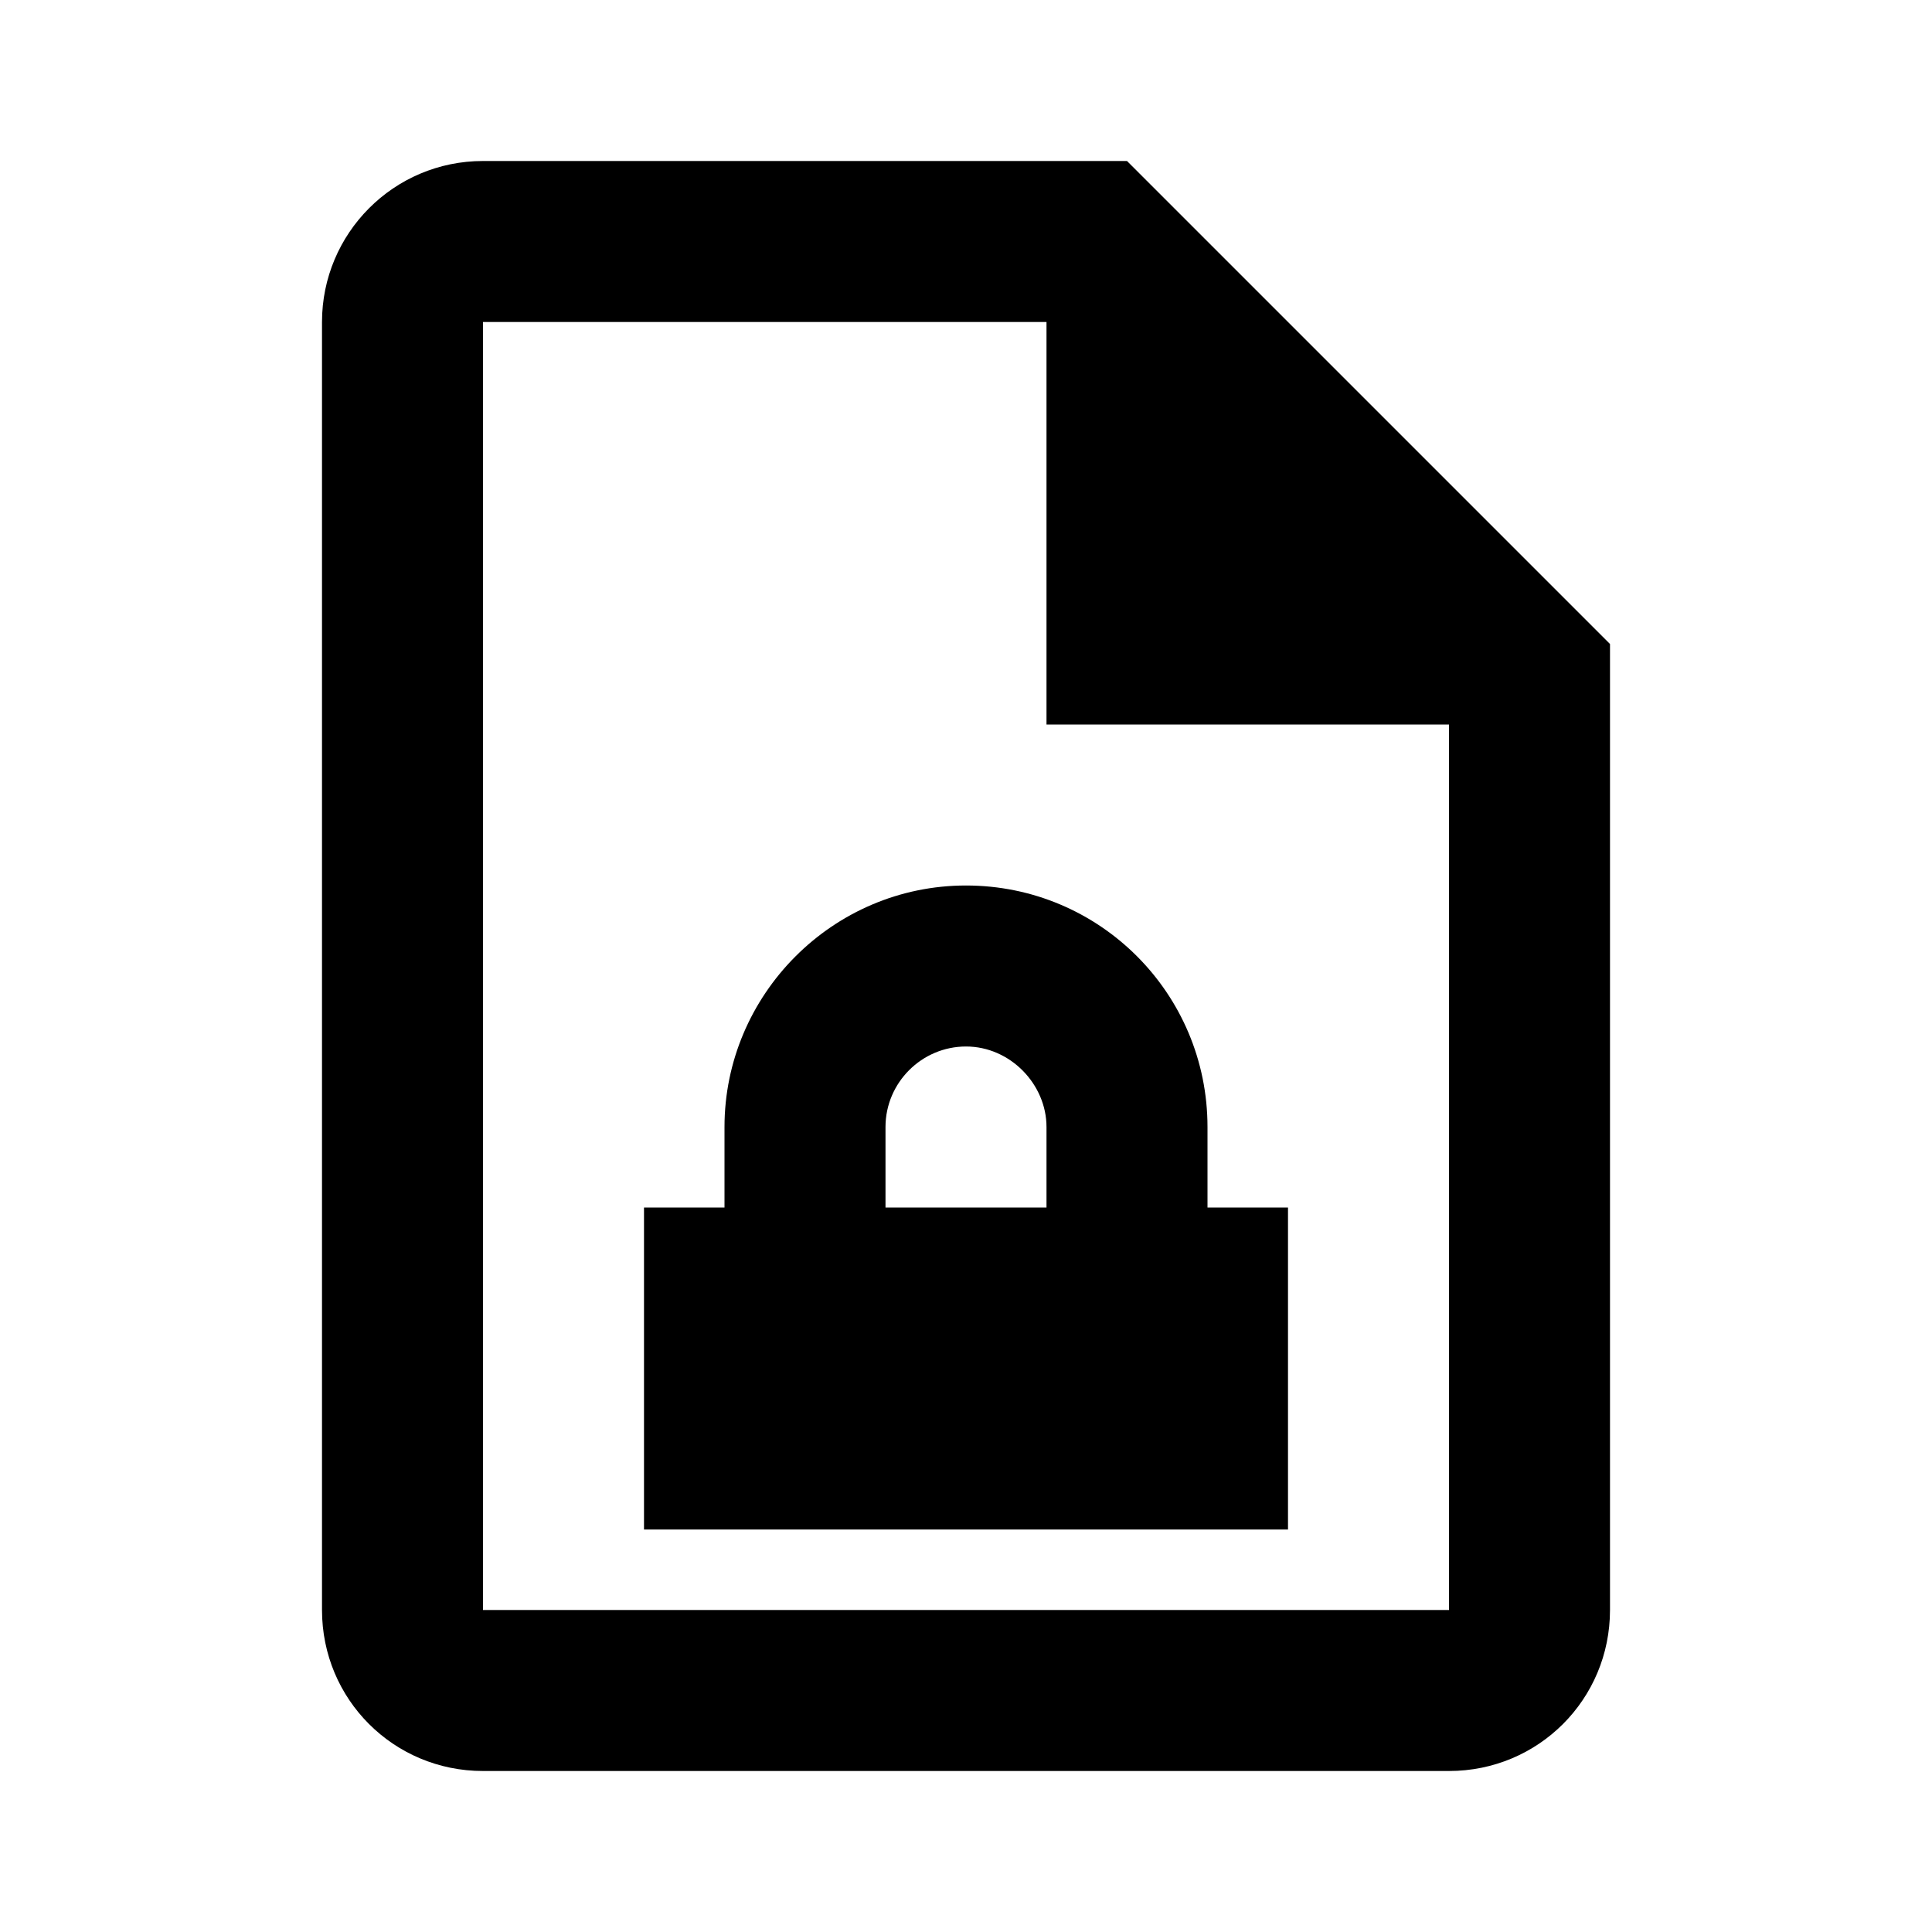
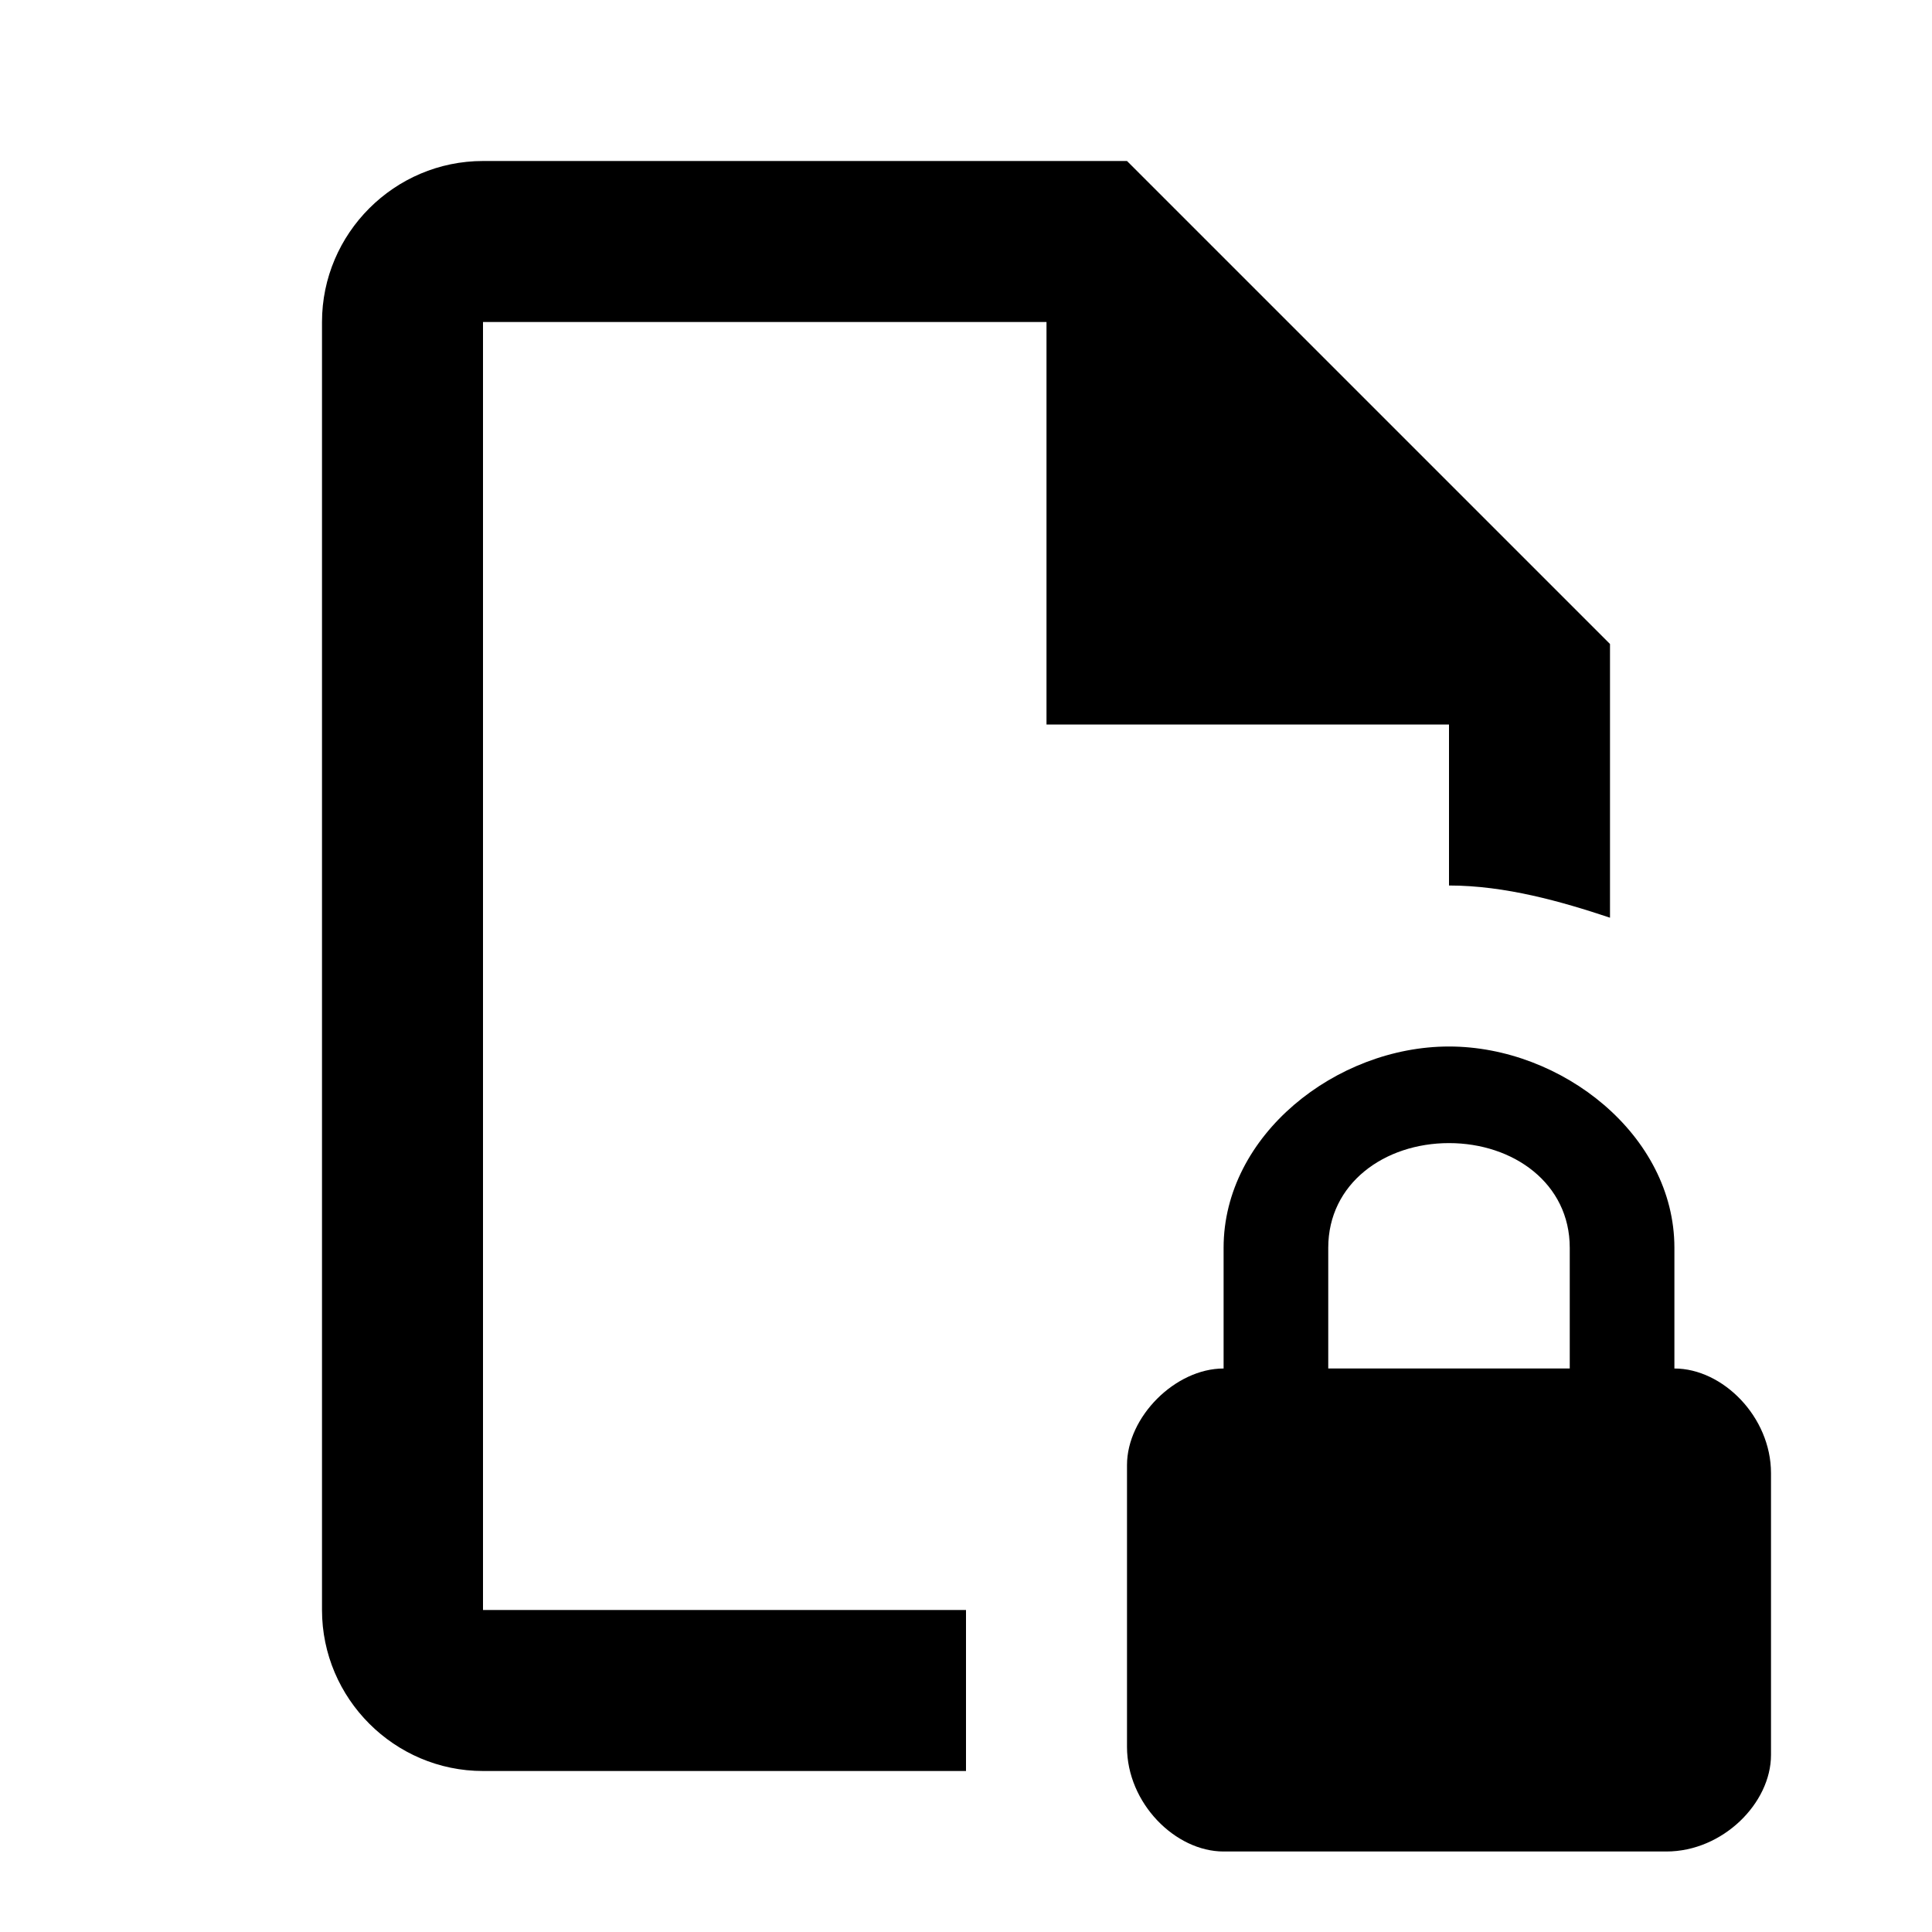
<svg xmlns="http://www.w3.org/2000/svg" width="24" height="24">
-   <path d="M14 2H6C4.89 2 4 2.9 4 4V20C4 21.11 4.89 22 6 22H18C19.11 22 20 21.11 20 20V8L14 2M18 20H6V4H13V9H18V20M15 15V14C15 12.34 13.66 11 12 11S9 12.36 9 14V15H8V19H16V15H15M13 15H11V14C11 13.45 11.45 13 12 13S13 13.47 13 14V15Z" />
+   <path d="M18 13C16.6 13 15.2 14.1 15.2 15.5V17C14.6 17 14 17.6 14 18.2V21.7C14 22.4 14.6 23 15.2 23H20.7C21.4 23 22 22.4 22 21.8V18.3C22 17.6 21.4 17 20.8 17V15.5C20.8 14.1 19.4 13 18 13M18 14.2C18.8 14.2 19.5 14.7 19.5 15.5V17H16.5V15.5C16.5 14.7 17.2 14.2 18 14.2M6 2C4.9 2 4 2.9 4 4V20C4 21.1 4.9 22 6 22H12V20H6V4H13V9H18V11C18.7 11 19.4 11.2 20 11.4V8L14 2H6Z" />
</svg>
